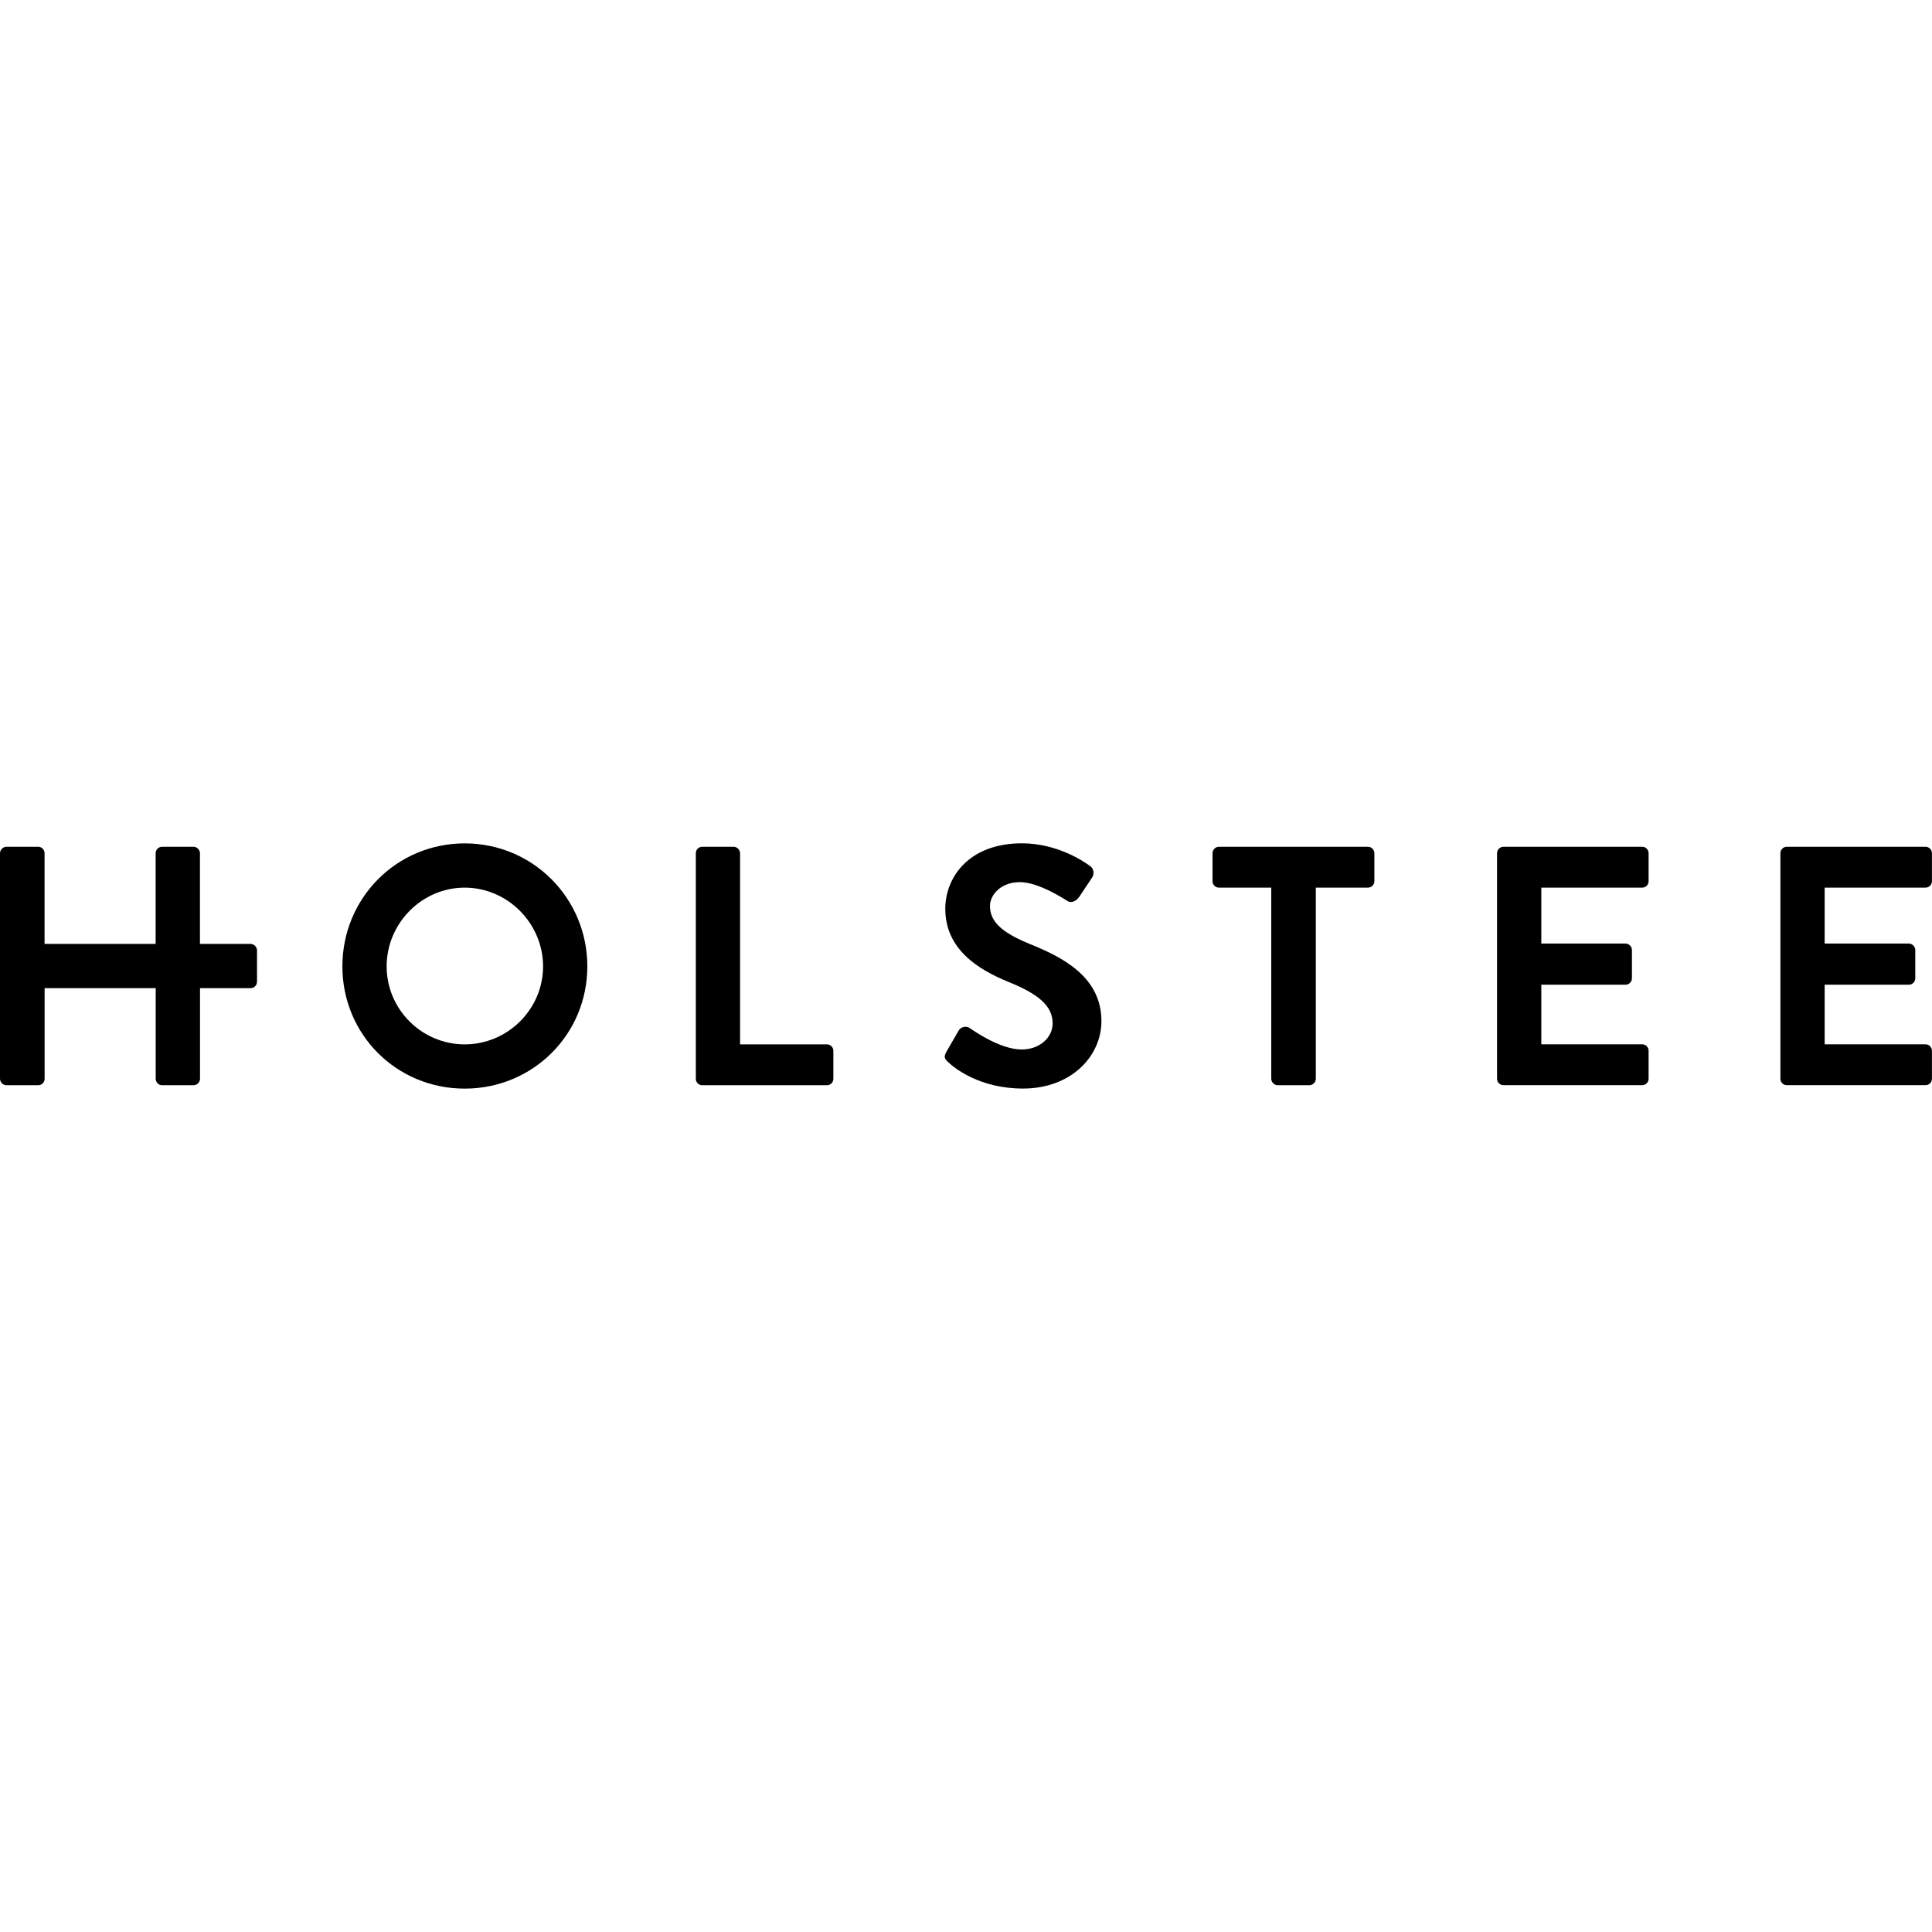
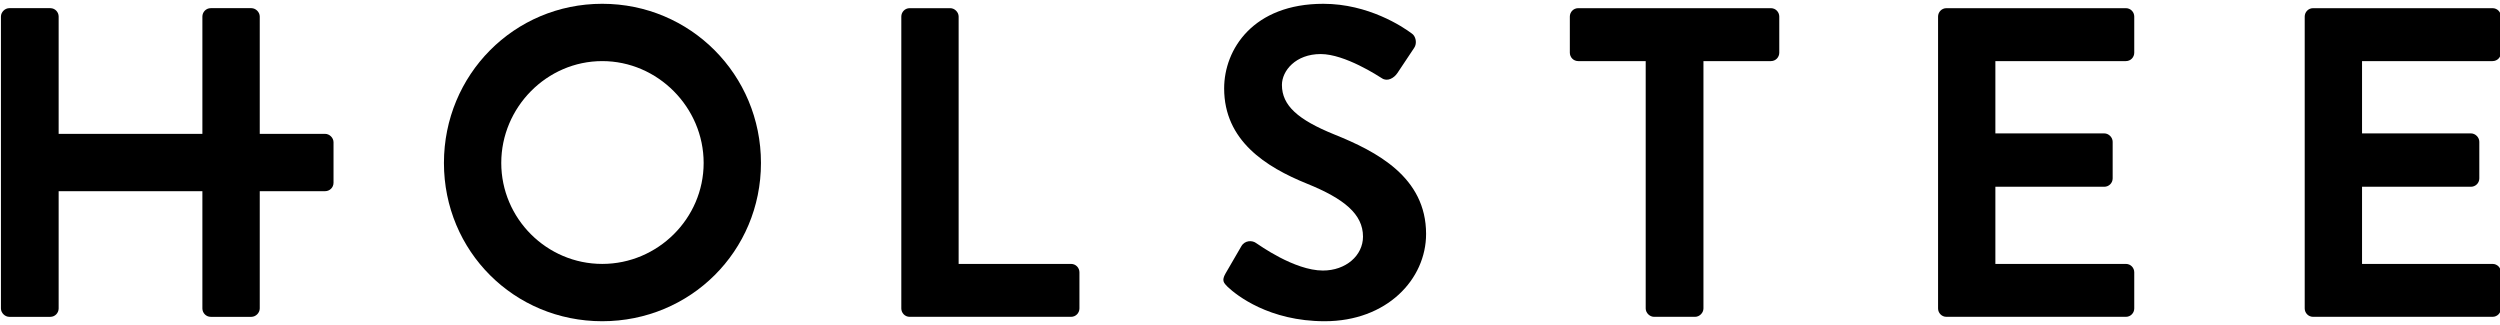
- <svg xmlns="http://www.w3.org/2000/svg" version="1.1" id="Layer_1" x="0px" y="0px" width="32px" height="32px" viewBox="0 0 32 32" enable-background="new 0 0 32 32" xml:space="preserve">
+ <svg xmlns="http://www.w3.org/2000/svg" version="1.1" id="Layer_1" x="0px" y="0px" width="200px" height="26px" viewBox="0 0 200 26" enable-background="new 0 0 200 26" xml:space="preserve">
  <g>
-     <path d="M7.697,13.969c1.128,0,2.031,0.908,2.031,2.037s-0.903,2.025-2.031,2.025c-1.129,0-2.026-0.896-2.026-2.025   S6.568,13.969,7.697,13.969z M7.697,17.298c0.711,0,1.298-0.581,1.298-1.292s-0.587-1.304-1.298-1.304   c-0.712,0-1.293,0.593-1.293,1.304S6.985,17.298,7.697,17.298z" />
-     <path d="M11.525,14.132c0-0.056,0.045-0.107,0.106-0.107h0.52c0.057,0,0.107,0.052,0.107,0.107v3.166h1.439   c0.062,0,0.106,0.051,0.106,0.107v0.463c0,0.057-0.045,0.107-0.106,0.107h-2.066c-0.062,0-0.106-0.051-0.106-0.107V14.132z" />
-     <path d="M15.674,17.423l0.203-0.351c0.046-0.079,0.142-0.079,0.192-0.039c0.028,0.017,0.485,0.35,0.853,0.35   c0.293,0,0.513-0.192,0.513-0.435c0-0.288-0.242-0.485-0.716-0.678c-0.53-0.214-1.062-0.553-1.062-1.219   c0-0.502,0.373-1.083,1.271-1.083c0.575,0,1.016,0.293,1.129,0.378c0.056,0.034,0.073,0.13,0.033,0.187l-0.214,0.321   c-0.046,0.068-0.13,0.113-0.198,0.068c-0.045-0.028-0.474-0.311-0.785-0.311c-0.32,0-0.496,0.214-0.496,0.395   c0,0.266,0.209,0.446,0.666,0.632c0.548,0.221,1.18,0.548,1.18,1.275c0,0.582-0.502,1.117-1.298,1.117   c-0.712,0-1.129-0.332-1.242-0.439C15.652,17.541,15.624,17.513,15.674,17.423z" />
-     <path d="M21.054,14.702h-0.864c-0.062,0-0.107-0.051-0.107-0.107v-0.463c0-0.056,0.046-0.107,0.107-0.107h2.467   c0.062,0,0.107,0.052,0.107,0.107v0.463c0,0.057-0.046,0.107-0.107,0.107h-0.863v3.166c0,0.057-0.051,0.107-0.107,0.107h-0.524   c-0.057,0-0.107-0.051-0.107-0.107V14.702z" />
-     <path d="M24.796,14.132c0-0.056,0.045-0.107,0.107-0.107H27.2c0.062,0,0.106,0.052,0.106,0.107v0.463   c0,0.057-0.045,0.107-0.106,0.107h-1.671v0.926h1.395c0.056,0,0.106,0.051,0.106,0.107v0.468c0,0.062-0.051,0.107-0.106,0.107   h-1.395v0.987H27.2c0.062,0,0.106,0.051,0.106,0.107v0.463c0,0.057-0.045,0.107-0.106,0.107h-2.297   c-0.062,0-0.107-0.051-0.107-0.107V14.132z" />
-     <path d="M29.489,14.132c0-0.056,0.045-0.107,0.106-0.107h2.297c0.062,0,0.107,0.052,0.107,0.107v0.463   c0,0.057-0.045,0.107-0.107,0.107h-1.67v0.926h1.394c0.057,0,0.107,0.051,0.107,0.107v0.468c0,0.062-0.051,0.107-0.107,0.107   h-1.394v0.987h1.67c0.062,0,0.107,0.051,0.107,0.107v0.463c0,0.057-0.045,0.107-0.107,0.107h-2.297   c-0.062,0-0.106-0.051-0.106-0.107V14.132z" />
+     <path d="M48.179,0.303c7.054,0,12.698,5.678,12.698,12.734c0,7.055-5.645,12.661-12.698,12.661s-12.664-5.605-12.664-12.661   C35.515,5.98,41.125,0.303,48.179,0.303z M48.179,21.113c4.444,0,8.113-3.634,8.113-8.077c0-4.444-3.669-8.148-8.113-8.148   c-4.445,0-8.078,3.705-8.078,8.148C40.102,17.479,43.734,21.113,48.179,21.113z" />
+     <path d="M72.105,1.324c0-0.351,0.282-0.67,0.669-0.67h3.247c0.352,0,0.67,0.32,0.67,0.67v19.789h8.994   c0.387,0,0.67,0.317,0.67,0.671v2.893c0,0.352-0.283,0.669-0.67,0.669H72.774c-0.387,0-0.669-0.317-0.669-0.669V1.324z" />
+     <path d="M98.035,21.891l1.271-2.189c0.284-0.493,0.884-0.493,1.199-0.246c0.178,0.107,3.035,2.187,5.328,2.187   c1.835,0,3.207-1.2,3.207-2.715c0-1.798-1.515-3.035-4.478-4.233c-3.314-1.341-6.63-3.456-6.63-7.62   c0-3.138,2.328-6.771,7.936-6.771c3.6,0,6.349,1.834,7.057,2.363c0.351,0.213,0.457,0.81,0.208,1.164l-1.338,2.009   c-0.284,0.425-0.812,0.706-1.234,0.425c-0.283-0.177-2.964-1.941-4.906-1.941c-2.007,0-3.101,1.342-3.101,2.47   c0,1.658,1.302,2.786,4.16,3.95c3.421,1.376,7.373,3.421,7.373,7.971c0,3.635-3.141,6.983-8.112,6.983   c-4.446,0-7.054-2.079-7.761-2.748C97.896,22.629,97.719,22.453,98.035,21.891z" />
+     <path d="M131.655,4.888h-5.398c-0.387,0-0.67-0.316-0.67-0.671V1.324c0-0.351,0.283-0.67,0.67-0.67h15.417   c0.386,0,0.668,0.32,0.668,0.67v2.893c0,0.355-0.282,0.671-0.668,0.671h-5.398v19.789c0,0.352-0.316,0.669-0.671,0.669h-3.278   c-0.354,0-0.671-0.317-0.671-0.669V4.888z" />
+     <path d="M155.045,1.324c0-0.351,0.283-0.67,0.671-0.67h14.354c0.39,0,0.67,0.32,0.67,0.67v2.893c0,0.355-0.28,0.671-0.67,0.671   h-10.44v5.784h8.713c0.354,0,0.67,0.317,0.67,0.671v2.928c0,0.386-0.316,0.67-0.67,0.67h-8.713v6.172h10.44   c0.39,0,0.67,0.317,0.67,0.671v2.893c0,0.352-0.28,0.669-0.67,0.669h-14.354c-0.388,0-0.671-0.317-0.671-0.669V1.324z" />
+     <path d="M184.377,1.324c0-0.351,0.284-0.67,0.671-0.67h14.355c0.39,0,0.671,0.32,0.671,0.67v2.893c0,0.355-0.281,0.671-0.671,0.671   h-10.44v5.784h8.713c0.354,0,0.669,0.317,0.669,0.671v2.928c0,0.386-0.315,0.67-0.669,0.67h-8.713v6.172h10.44   c0.39,0,0.671,0.317,0.671,0.671v2.893c0,0.352-0.281,0.669-0.671,0.669h-14.355c-0.387,0-0.671-0.317-0.671-0.669V1.324z" />
    <g>
-       <path d="M4.257,15.741v0.518c0,0.063-0.051,0.108-0.106,0.108H3.313v1.501c0,0.057-0.051,0.107-0.107,0.107h-0.52    c-0.062,0-0.107-0.051-0.107-0.107v-1.501h-1.84v1.501c0,0.057-0.045,0.107-0.106,0.107H0.107C0.051,17.976,0,17.925,0,17.868    v-3.736c0-0.057,0.051-0.107,0.107-0.107h0.525c0.062,0,0.106,0.051,0.106,0.107v1.502h1.84v-1.502    c0-0.057,0.046-0.107,0.107-0.107h0.52c0.057,0,0.107,0.051,0.107,0.107v1.502H4.15C4.206,15.634,4.257,15.684,4.257,15.741z" />
+       <path d="M26.682,11.38v3.24c0,0.393-0.319,0.674-0.67,0.674H20.78v9.383c0,0.352-0.318,0.67-0.67,0.67h-3.249    c-0.384,0-0.67-0.318-0.67-0.67v-9.383H4.692v9.383c0,0.352-0.282,0.67-0.666,0.67H0.745c-0.355,0-0.67-0.318-0.67-0.67V1.323    c0-0.352,0.315-0.67,0.67-0.67h3.281c0.384,0,0.666,0.318,0.666,0.67v9.386h11.499V1.323c0-0.352,0.286-0.67,0.67-0.67h3.249    c0.352,0,0.67,0.318,0.67,0.67v9.386h5.231C26.362,10.709,26.682,11.023,26.682,11.38z" />
    </g>
  </g>
</svg>
